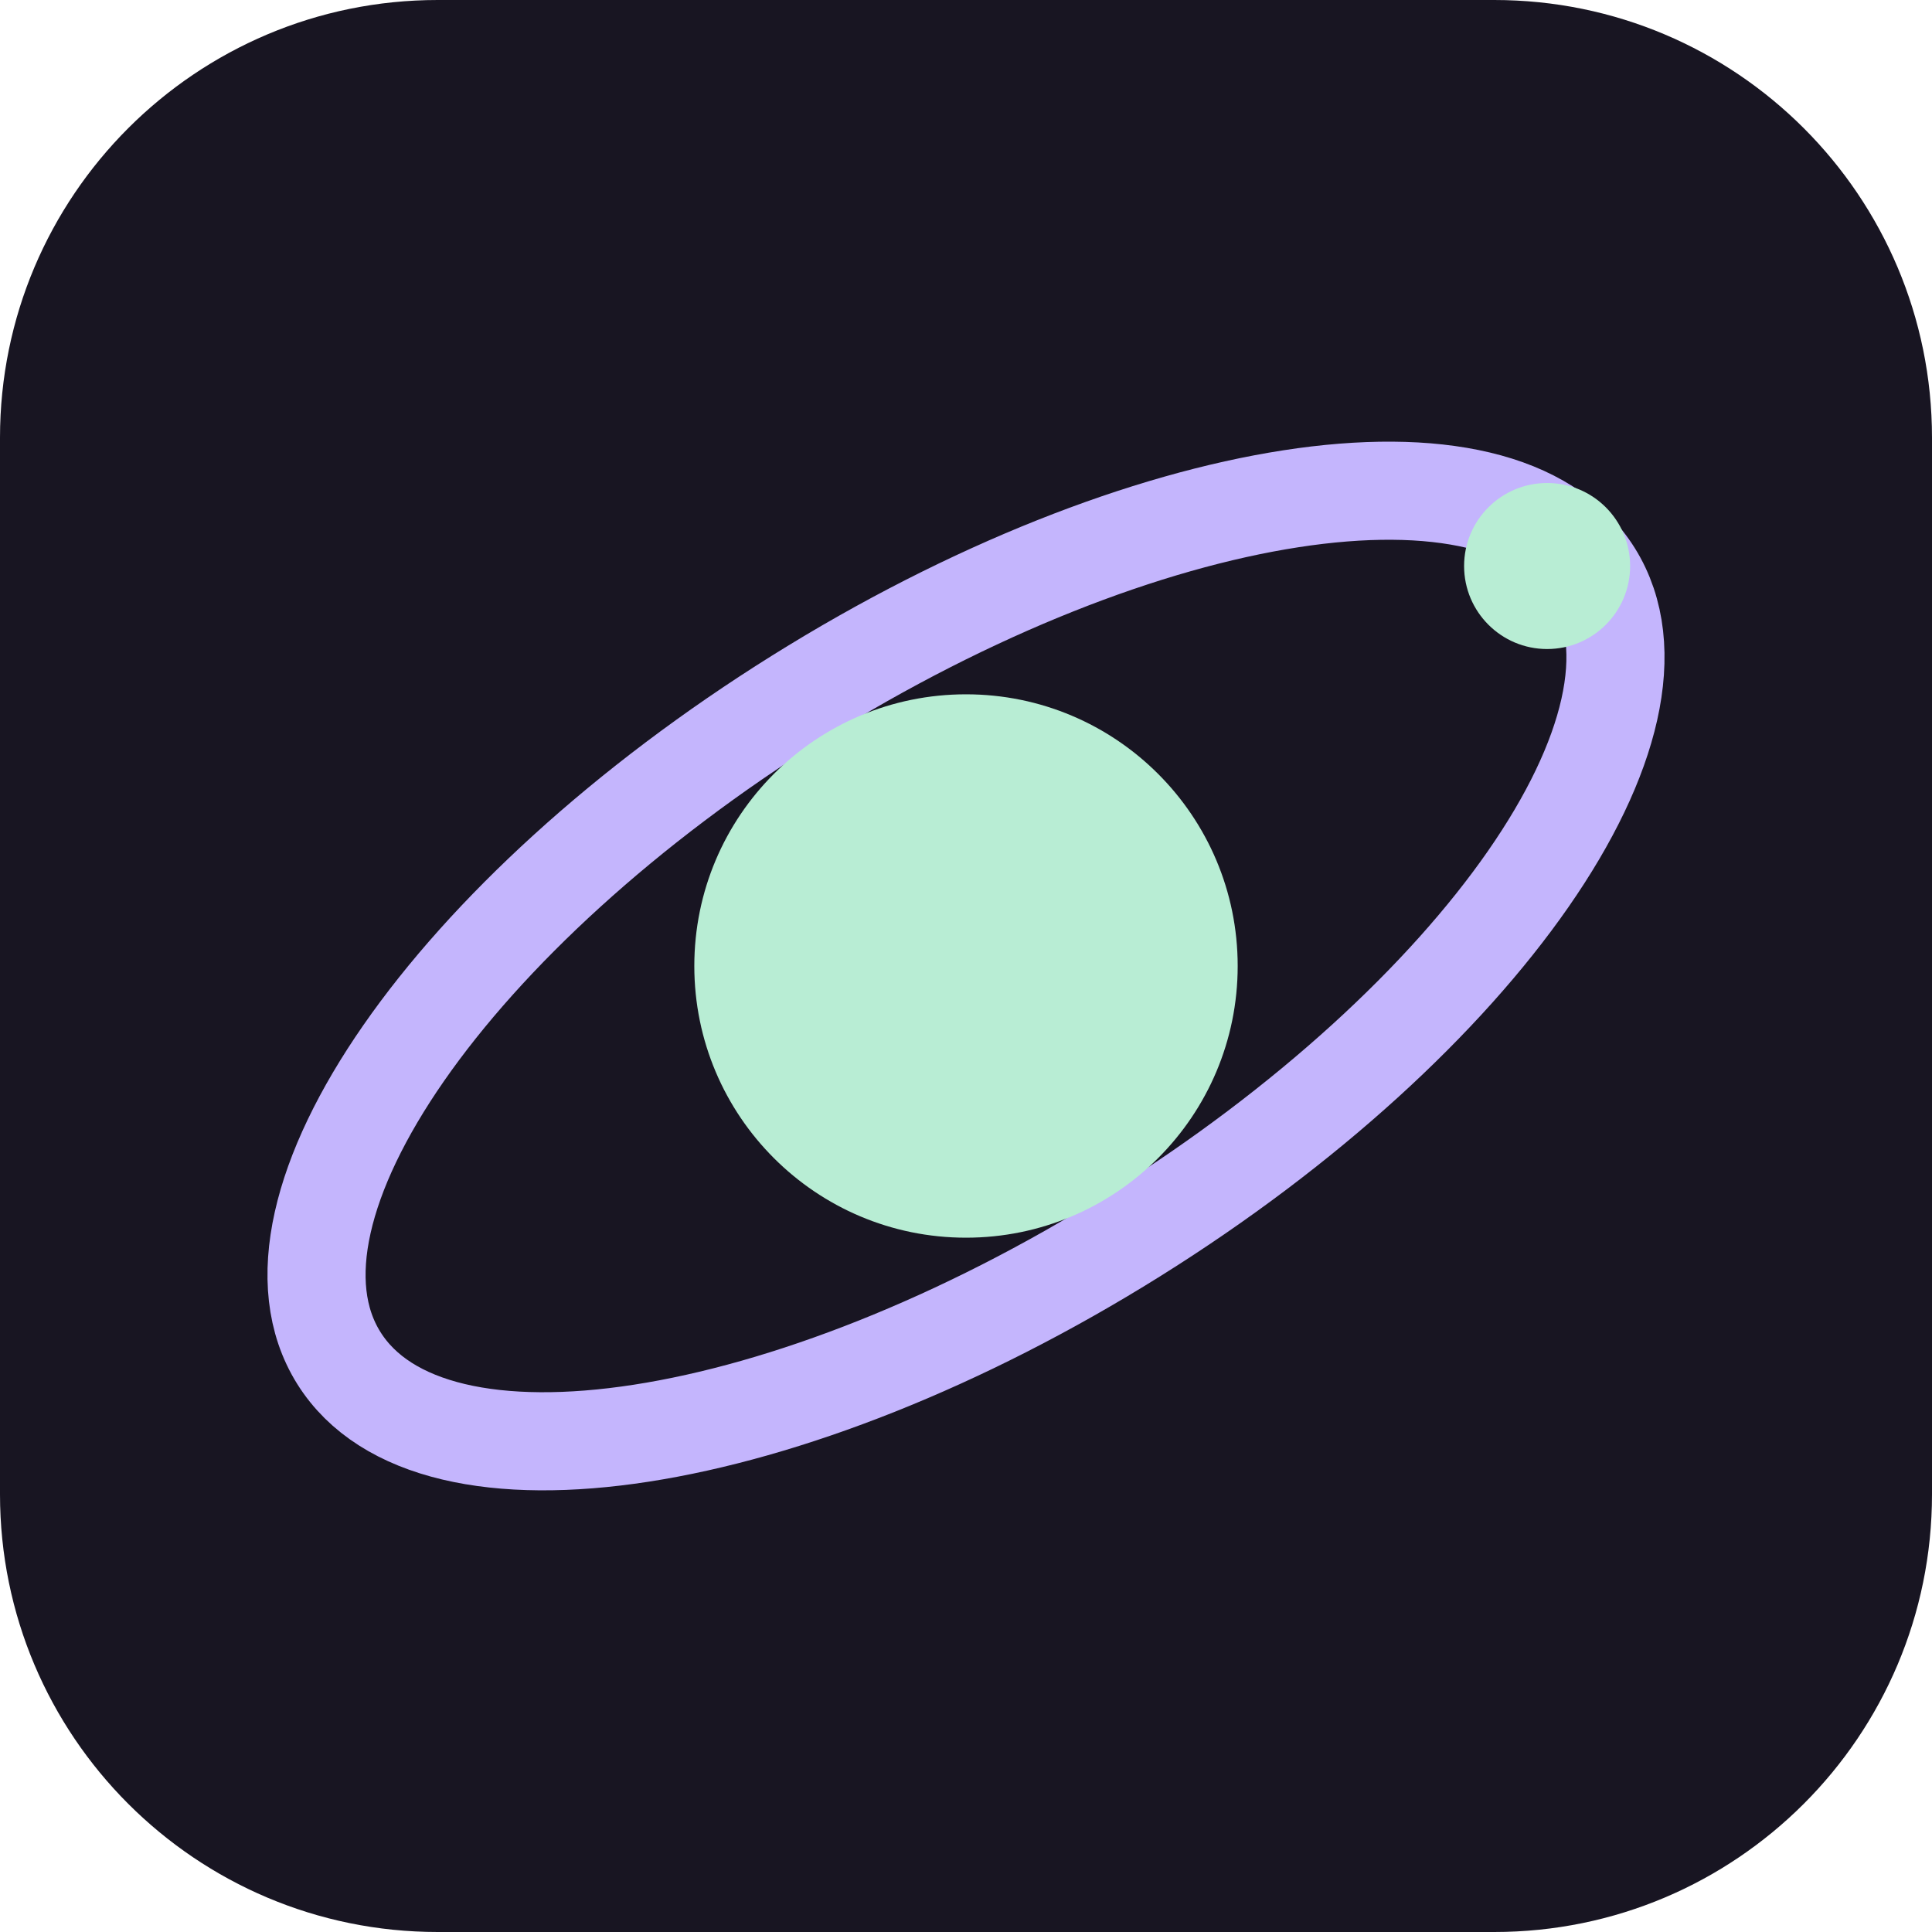
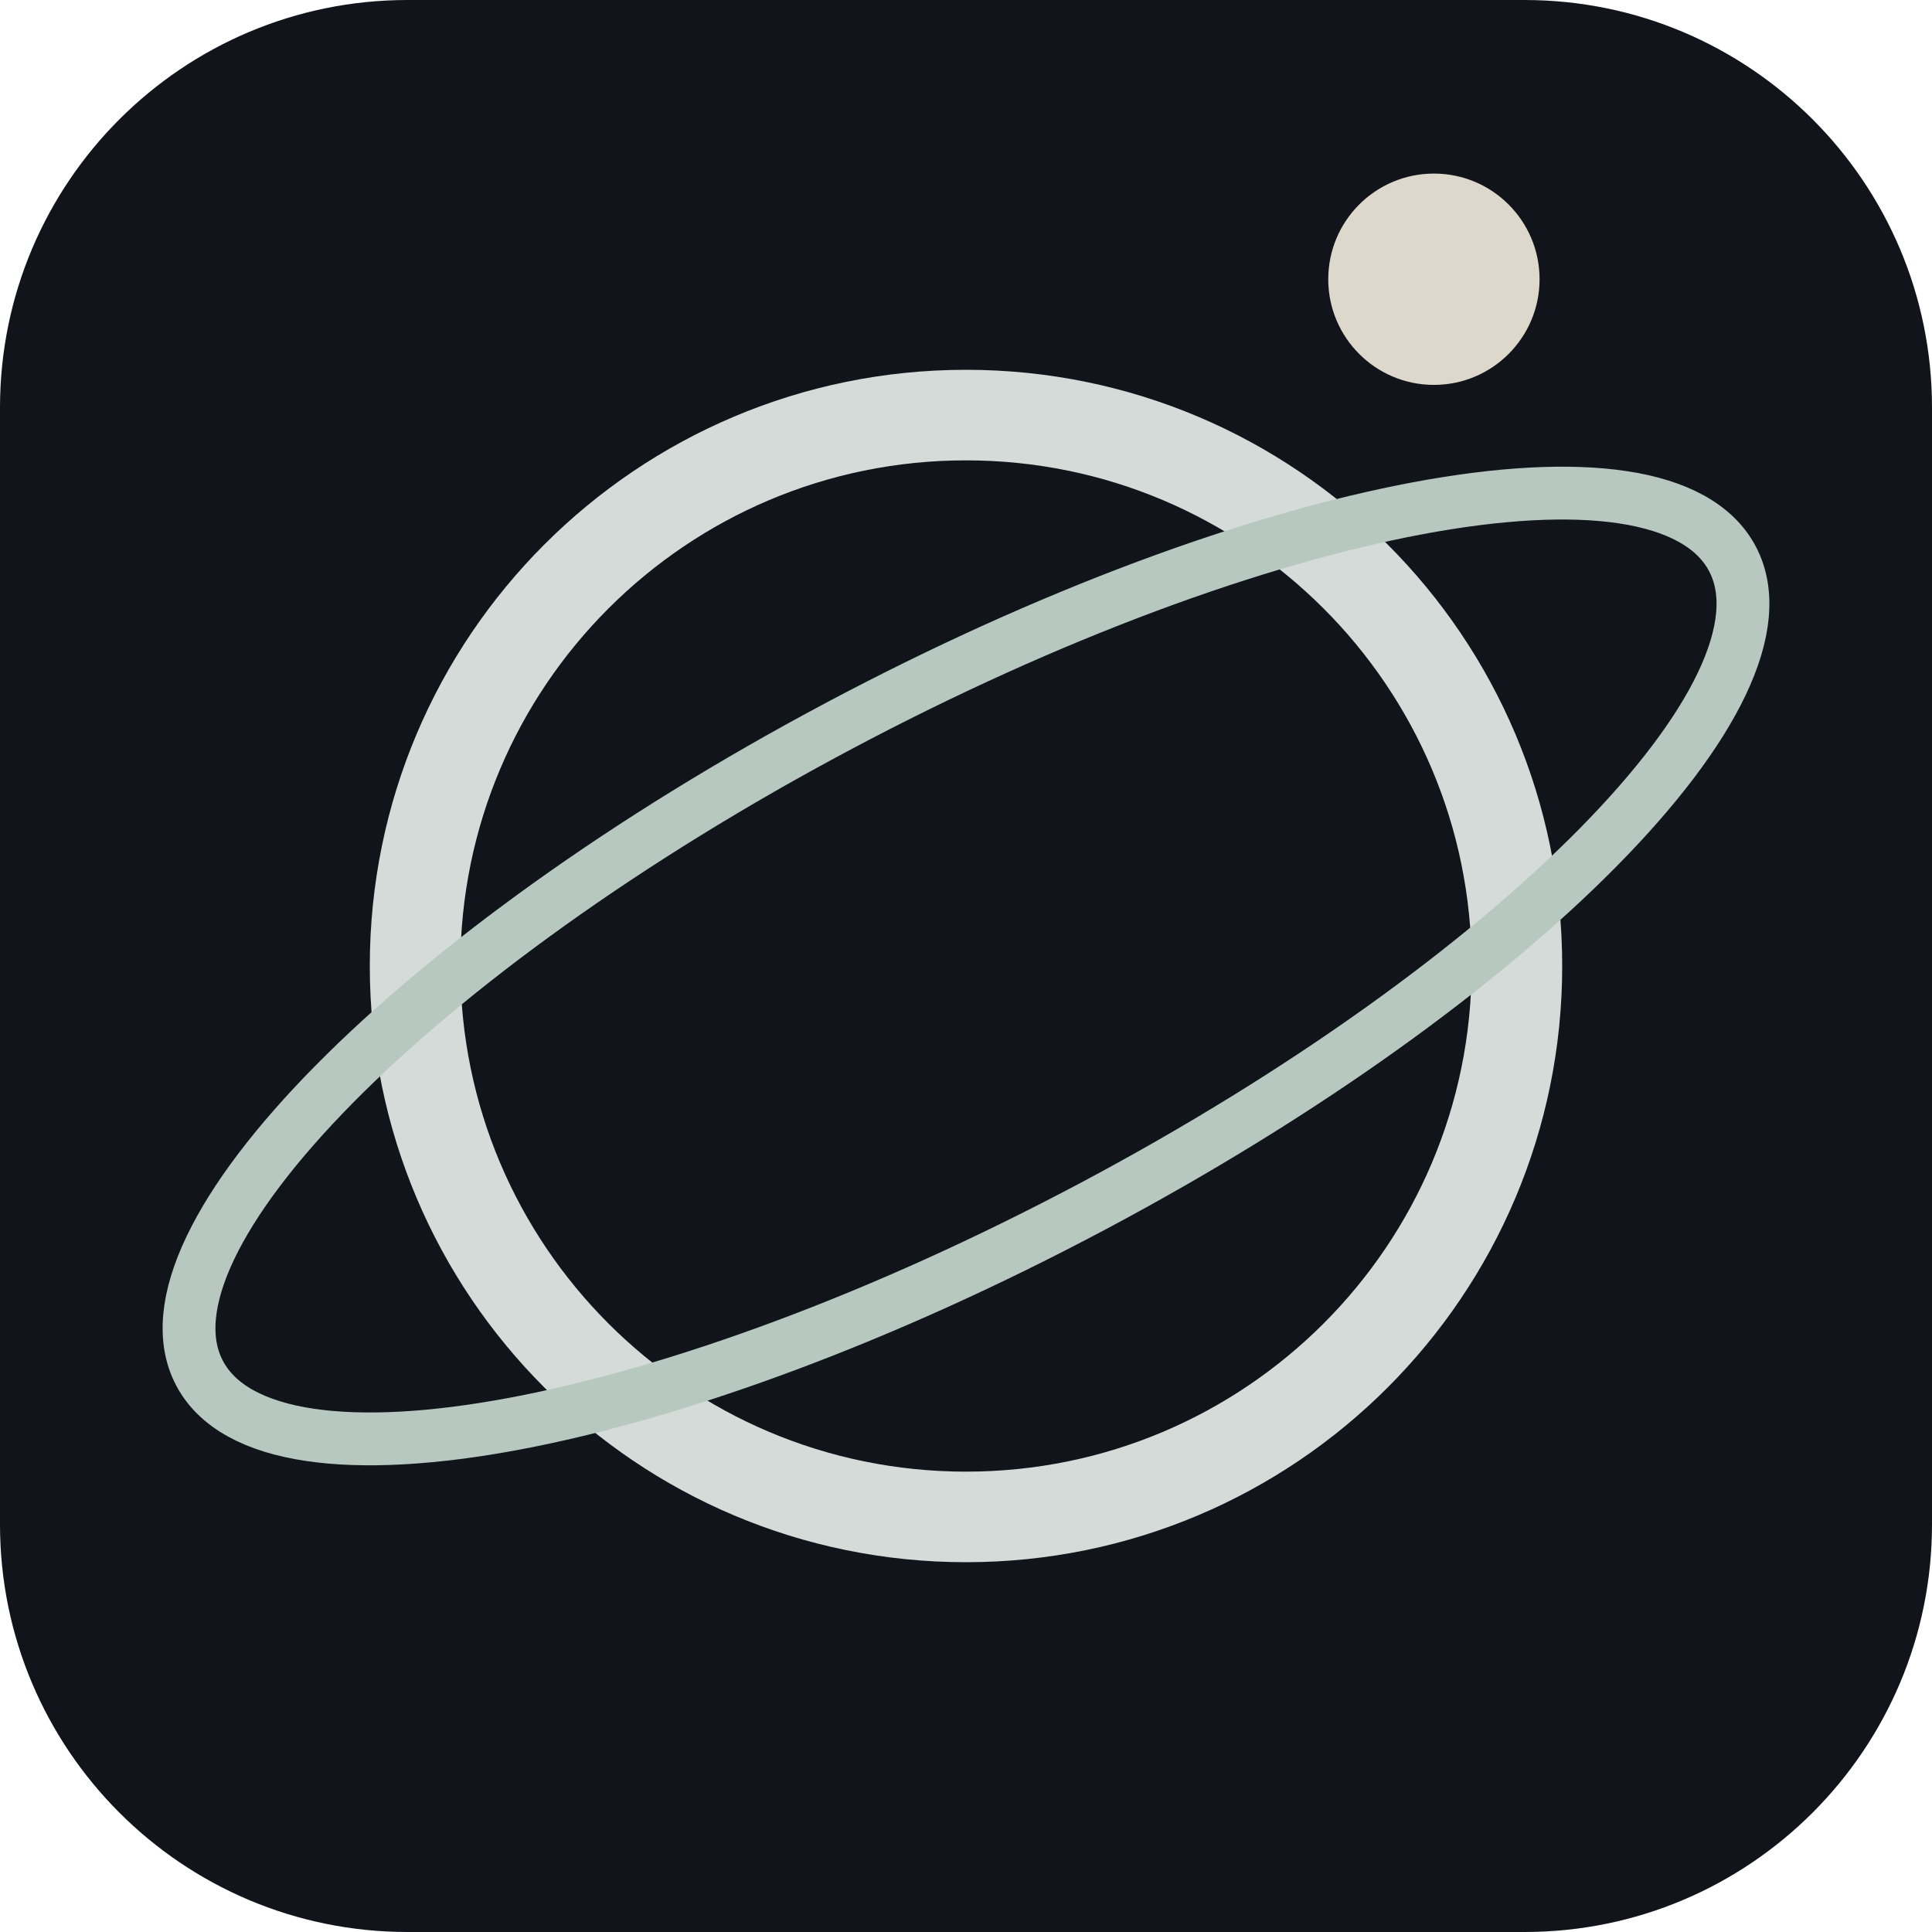
- <svg xmlns="http://www.w3.org/2000/svg" width="256" height="256" viewBox="0 0 256 256">
-   <rect width="256" height="256" rx="58" fill="#181522" />
-   <ellipse cx="128" cy="128" rx="98" ry="42" transform="rotate(-32 128 128)" fill="none" stroke="#c4b5fd" stroke-width="13" />
-   <circle cx="128" cy="128" r="36" fill="#b8edd4" />
-   <circle cx="205" cy="75" r="11" fill="#b8edd4" />
+ <svg xmlns="http://www.w3.org/2000/svg" width="512" height="512" viewBox="0 0 256 256">
+   <rect width="256" height="256" rx="54" fill="#11151b" />
+   <g fill="none" stroke-linecap="round">
+     <circle cx="128" cy="128" r="73" stroke="#d5dbd8" stroke-width="12" />
+     <ellipse cx="128" cy="128" rx="115" ry="36" transform="rotate(-28 128 128)" stroke="#b7c8c0" stroke-width="7" />
+   </g>
+   <circle cx="190" cy="37" r="14" fill="#ded7cc" />
</svg>
